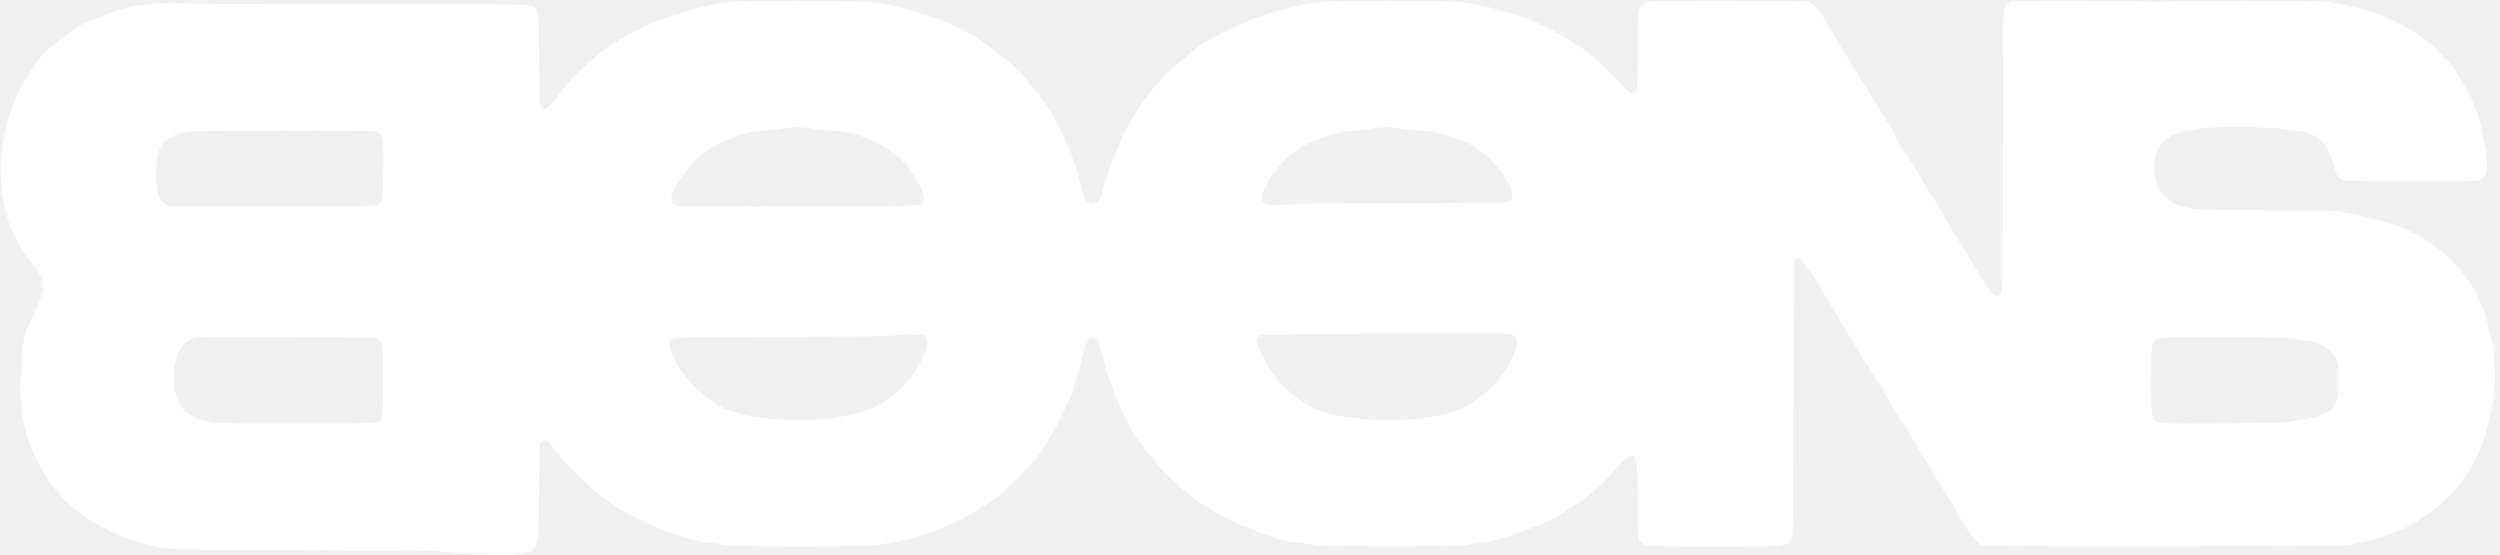
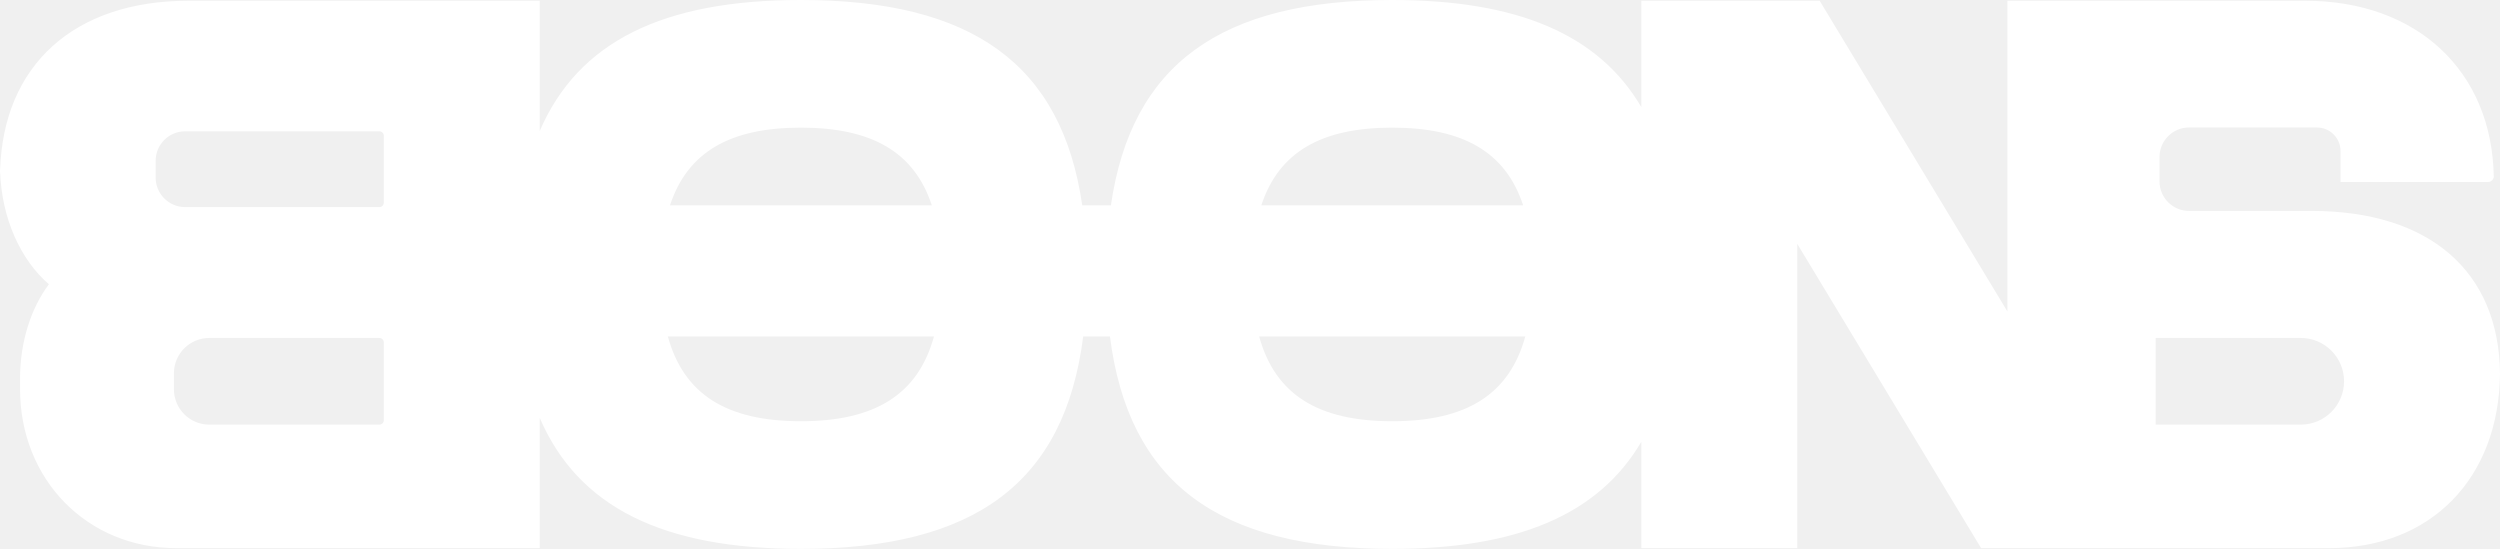
- <svg xmlns="http://www.w3.org/2000/svg" viewBox="0 0 850.18 188.71" role="img" aria-label="BOONS AGENCY">
-   <path fill="#ffffff" fill-rule="evenodd" d="M160.99 188.22C156.49 188.09 149.68 187.66 147.33 187.36C146.34 187.23 132.58 187.14 102.33 187.07C54.18 186.96 57.17 187.1 47.73 184.48C38.32 181.86 28.57 176.5 22.44 170.57C15.28 163.64 8.78 150.85 7.66 141.48C6.73 133.69 6.68 132.46 7.09 128.56C7.23 127.23 7.4 124.31 7.48 122.06C7.7 115.6 8.42 112.9 11.74 106.06C15.92 97.47 15.85 96.07 10.93 89.6C8.01 85.76 7.38 84.78 5.68 81.42C2.79 75.72 1.96 73.34 1.32 68.91C1.12 67.58 0.81 65.81 0.62 64.98C0.16 62.94 0 54.94 0.38 52.73C0.79 50.36 1.29 47.24 1.57 45.4C2.41 39.87 6.31 30.25 9.89 24.93C13.93 18.9 15.06 17.62 18.96 14.64C20.26 13.63 21.99 12.3 22.79 11.68C28.84 6.97 40.88 2.38 49.26 1.58C56.4 0.9 58.16 0.83 61.68 1.12C64.77 1.38 70.1 1.4 121.49 1.4C185.58 1.41 181.09 1.28 182.27 3.07C183.25 4.56 183.22 4 183.33 20.06C183.44 36 183.42 35.68 184.35 36.61C185.51 37.77 186.32 37.07 190.92 30.98C196.77 23.21 206.84 14.96 215.01 11.22C216.34 10.61 218.37 9.61 219.51 9.01C224.3 6.47 237.2 2.35 243.06 1.47C243.99 1.33 245.76 1.02 246.99 0.77C250.8 0 294.04 0.07 297.83 0.85C299.25 1.14 301.16 1.49 302.08 1.63C302.99 1.78 304.38 2.07 305.16 2.29C305.94 2.5 308.04 3.07 309.83 3.55C316.89 5.42 320.86 6.91 326.99 9.98C332.02 12.5 332.99 13.14 341.16 19.46C344.93 22.38 346.81 24.2 348.93 26.98C349.77 28.08 351.03 29.62 351.73 30.4C358.19 37.56 365.29 52.34 367.75 63.73C368.79 68.55 370.35 70.24 372.67 69.06C374.01 68.37 374.41 67.49 375.66 62.4C376.43 59.27 381.17 47.05 382.65 44.4C385.39 39.48 389.03 33.86 390.68 31.98C391.24 31.34 392.55 29.76 393.58 28.48C395.67 25.88 396.76 24.78 399.33 22.7C400.29 21.91 402.05 20.39 403.24 19.32C407.05 15.88 409.38 14.39 416.66 10.74C424.36 6.87 427.6 5.59 433.74 3.98C435.03 3.64 437.24 3.03 438.66 2.62C440.08 2.21 442.22 1.73 443.41 1.55C444.6 1.37 446.55 1.02 447.74 0.77C451.16 0.05 494.34 0.05 497.74 0.77C498.94 1.02 500.77 1.34 501.83 1.49C503.79 1.76 505.67 2.18 507 2.65C507.41 2.8 509.17 3.29 510.91 3.75C517.46 5.47 520.97 6.8 527.37 10C536.53 14.59 544.42 20.75 551.54 28.88C553.91 31.58 555.04 32.16 555.99 31.15C556.86 30.23 556.88 29.95 556.99 16.56C557.06 8.42 557.16 3.97 557.27 3.64C557.93 1.77 559.09 0.78 561.07 0.41C562.73 0.11 612.75 0.17 614.22 0.48C616.93 1.05 619.37 3.93 623.25 11.15C624.13 12.8 625.82 15.61 626.99 17.4C628.15 19.18 629.59 21.47 630.16 22.48C630.74 23.49 631.55 24.84 631.97 25.48C632.38 26.12 634.4 29.42 636.45 32.8C638.5 36.19 640.7 39.75 641.32 40.72C642.41 42.42 643.38 44.1 645.07 47.28C645.5 48.09 646.61 49.89 647.53 51.28C648.46 52.67 650.62 56.18 652.34 59.06C654.06 61.95 656.45 65.83 657.65 67.68C658.85 69.53 660.51 72.3 661.35 73.84C662.18 75.39 663.48 77.62 664.24 78.81C667.15 83.38 673.09 93.04 675.26 96.72C677.59 100.67 679.3 101.74 680.38 99.91C681.08 98.72 681.06 100.08 681.15 50.73C681.24 3.48 681.24 3.48 681.74 2.48C682.33 1.31 683.22 0.67 684.64 0.4C686.32 0.08 727.56 0.18 730.74 0.5C733.24 0.76 733.62 0.76 736.66 0.49C741.56 0.06 789.94 0.18 791.74 0.62C792.39 0.78 794.15 1.13 795.66 1.4C814.42 4.73 829.19 13.92 837.03 27.15C841.1 34.01 843.41 40.1 844.5 46.83C844.69 48 845.03 49.86 845.26 50.95C846.56 57.2 845.69 60.63 842.62 61.42C841.09 61.82 798.4 61.75 797.12 61.35C795.26 60.78 794.68 59.94 793.76 56.48C791.57 48.24 787.92 44.94 780.49 44.49C779.53 44.43 777.51 44.14 775.99 43.85C771.96 43.07 751.57 43.01 747.83 43.77C746.59 44.02 744.75 44.34 743.74 44.48C738.33 45.23 733.8 48.78 733.02 52.9C731.56 60.62 734.25 67.03 739.96 69.4C744.5 71.29 747.1 71.47 771.58 71.56C794.41 71.65 794.41 71.65 797.16 72.19C798.67 72.49 800.74 72.89 801.74 73.07C802.75 73.26 804.74 73.74 806.16 74.14C807.58 74.54 809.65 75.1 810.75 75.38C826.11 79.25 839.76 91.43 844.64 105.6C850.18 121.71 849.72 136.62 843.14 153.56C842 156.52 839.63 160.46 836.48 164.65C832.87 169.45 824.54 176.33 819.41 178.74C812.56 181.96 808.21 183.41 800.83 184.94C796.58 185.81 796.58 185.81 736.08 185.81C669.13 185.81 674.71 185.9 673.02 184.83C671.48 183.85 667.96 178.83 665.1 173.53C664.22 171.9 662.63 169.24 661.56 167.61C660.49 165.98 659.11 163.77 658.49 162.71C657.86 161.64 656.89 160.02 656.31 159.12C654.88 156.87 652.72 153.28 651.12 150.49C650.39 149.2 648.89 146.78 647.79 145.1C646.7 143.43 645.13 140.86 644.31 139.38C643.5 137.91 642.18 135.68 641.38 134.43C640.59 133.17 638.99 130.57 637.83 128.65C636.66 126.72 634.92 123.95 633.96 122.48C633 121.01 631.79 119.1 631.29 118.23C630.31 116.54 628.14 112.9 625.91 109.23C625.16 107.99 623.32 104.92 621.82 102.4C614.43 89.98 611.72 86.56 610.63 88.27C609.9 89.4 609.93 87.7 609.83 135.98C609.76 172.13 609.69 181.94 609.53 182.43C608.31 186.01 609.21 185.89 582.99 185.89C558.96 185.89 559.52 185.92 558.13 184.45C557.04 183.31 557.09 183.92 556.98 170.15C556.85 151.83 556.49 151.46 548.22 161C545.21 164.48 540.57 168.5 536.33 171.31C529.25 175.99 524.94 178.2 518.49 180.45C516.52 181.14 514.04 182.01 512.99 182.38C509.96 183.45 506.19 184.35 503.83 184.56C502.68 184.66 500.54 184.99 499.08 185.28C496.41 185.81 496.41 185.81 472.74 185.81C449.08 185.81 449.08 185.81 446.41 185.28C444.94 184.99 442.81 184.66 441.66 184.56C438.67 184.29 434.44 183.3 431.01 182.07C419.81 178.05 410.73 173.37 405.49 168.94C404.53 168.13 402.96 166.87 401.99 166.16C399.74 164.47 393.95 158.7 392.35 156.54C391.7 155.66 390.46 154.1 389.61 153.08C384.1 146.48 377.57 132.31 374.83 120.98C373.6 115.87 372.86 114.57 371.33 114.8C369.77 115.04 369.48 115.68 367.59 123.31C365.28 132.59 364.98 133.4 359.65 144.33C358.32 147.06 353.27 154.8 351.28 157.16C349.68 159.06 340.73 167.93 339.41 168.92C337.93 170.04 335.63 171.55 333.74 172.65C332.83 173.18 331.14 174.19 329.99 174.9C323.73 178.77 310.57 183.51 303.4 184.48C302.31 184.63 300.21 184.99 298.74 185.28C294.54 186.12 250.29 186.11 245.99 185.28C244.48 184.99 242.31 184.67 241.16 184.57C234.51 183.99 222.94 179.77 212.58 174.13C205.09 170.06 194.8 161.08 189.67 154.15C186.41 149.75 185.39 148.99 184.25 150.13C183.43 150.94 183.44 150.82 183.32 167.31C183.2 183.99 183.22 183.65 182.32 185.46C180.87 188.36 178.18 188.71 160.99 188.22ZM126.78 143.88C130.25 143.27 130.23 143.33 130.29 129.83C130.35 116.15 130.35 116.18 128.02 115.09C126.99 114.61 69.62 114.27 66.83 114.73C62.11 115.51 59.16 120.63 59.16 128.06C59.16 138.26 63.08 142.5 73.79 143.88C75.54 144.1 125.49 144.1 126.78 143.88ZM778.02 143.52C779.09 143.28 780.89 142.96 782.02 142.81C790.48 141.71 793.86 139.75 795 135.3C795.44 133.58 795.49 125.43 795.07 123.82C793.89 119.27 789.53 116.25 783.41 115.74C782.3 115.65 780.46 115.36 779.32 115.11C776.92 114.58 736.04 114.35 734.35 114.87C731.61 115.69 731.58 115.89 731.58 129.31C731.58 143.23 731.58 143.26 735.16 143.9C737.46 144.31 776.05 143.97 778.02 143.52ZM282.66 142.26C284.08 141.98 285.92 141.66 286.74 141.56C299.48 140.03 310.27 131.39 314.91 118.98C316.42 114.96 314.75 113.28 309.66 113.71C308.42 113.81 306.02 113.97 304.33 114.07C302.63 114.16 300.83 114.28 300.33 114.33C299.82 114.39 283.81 114.48 264.74 114.54C225.84 114.66 229.04 114.53 228.04 116.05C226.65 118.14 229.63 124.18 234.95 130.06C241.09 136.87 248.35 140.83 255.99 141.57C257.05 141.67 258.89 141.95 260.08 142.18C264.81 143.11 278.18 143.16 282.66 142.26ZM483.02 142.26C484.36 141.98 486.35 141.67 487.44 141.57C497.18 140.63 506.97 134.15 512.49 124.98C516.78 117.86 517.06 114.34 513.41 113.57C511.31 113.12 430.16 113.44 429.24 113.9C427.01 115.02 427.05 116.46 429.48 121.37C434.98 132.47 445.97 140.66 456.58 141.57C457.77 141.67 459.68 141.95 460.83 142.18C465.3 143.1 478.71 143.15 483.02 142.26ZM127.99 69.79C130.22 68.74 130.21 68.8 130.34 58.06C130.49 46.01 130.37 45.5 127.28 44.7C125.73 44.31 65.57 44.38 63.58 44.78C55.88 46.34 53.21 49.67 53.04 57.93C52.88 65.89 54.07 68.99 57.67 69.97C59.38 70.43 127 70.26 127.99 69.79ZM312.74 69.73C315.47 68.35 314.59 65.22 309.27 57.31C307.27 54.34 300.35 49.24 296 47.54C289.63 45.04 287.91 44.66 281.91 44.41C279.29 44.29 278.11 44.16 276.41 43.8C273.26 43.13 269.08 43.12 265.91 43.8C264.31 44.14 262.76 44.32 259.99 44.49C255.33 44.77 252.64 45.39 248.26 47.17C239.94 50.56 235.1 54.7 230.37 62.44C227.63 66.92 227.65 69.13 230.41 70C231.93 70.48 311.77 70.22 312.74 69.73ZM437.18 69.65C439.51 69.51 441.9 69.36 442.49 69.3C443.09 69.24 458.95 69.15 477.74 69.09C511.91 68.98 511.91 68.98 512.78 68.59C515.29 67.46 514.8 64.88 511.01 59.22C504.92 50.1 493.59 44.44 481.38 44.4C480.35 44.4 479 44.23 477.22 43.87C473.5 43.13 469.48 43.1 466.33 43.79C464.75 44.14 463.31 44.3 460.41 44.48C456.12 44.74 455.75 44.81 451.16 46.38C444.2 48.74 441.04 50.53 437.18 54.3C430.97 60.37 427.66 67.04 429.84 69.08C430.78 69.95 431.31 69.99 437.18 69.65Z" />
+ <svg xmlns="http://www.w3.org/2000/svg" viewBox="0 0 848.1 186.2" role="img" aria-label="BOONS AGENCY">
+   <path fill="#ffffff" d="M64 0.25L183.1 0.25L183.1 44.43C196.2 14.07 224.97 0 271.7 0C329.86 0 360.18 21.79 367.14 69.65L376.86 69.65C383.82 21.79 414.14 0 472.3 0C514.65 0 542.25 11.56 556.8 36.32L556.8 0.25L617.3 0.25L681 105.67L681 0.25L782 0.25C819.95 0.25 845.39 24.08 845.99 59.96C846 59.89 846 59.82 846 59.75L846 61.25C846 60.82 846 60.39 845.99 59.96C845.89 60.96 845.03 61.75 844 61.75L794 61.75L794 51.25C794 46.83 790.42 43.25 786 43.25L742.6 43.25C737.08 43.25 732.6 47.73 732.6 53.25L732.6 61.55C732.6 67.07 737.08 71.55 742.6 71.55L784.1 71.55C824.12 71.55 847.75 91.96 848.1 126.76C848.1 126.49 848.1 126.22 848.1 125.95L848.1 127.55C848.1 127.29 848.1 127.02 848.1 126.76C847.75 162.31 824.64 185.95 790.1 185.95L672.07 185.95L609.7 82.72L609.7 185.95L556.8 185.95L556.8 149.88C542.25 174.64 514.65 186.2 472.3 186.2C413.18 186.2 382.82 163.68 376.54 114.15L367.46 114.15C361.18 163.68 330.82 186.2 271.7 186.2C224.97 186.2 196.2 172.13 183.1 141.77L183.1 185.95L59.8 185.95C29.59 185.95 6.8 162.73 6.8 131.95L6.8 128.45C6.8 115.86 10.57 104.47 16.59 96.43C7.02 88.2 0.52 74.09 0.03 58.01C0.01 58.75 0 59.5 0 60.25L0 56.05C0 56.71 0.01 57.36 0.03 58.01C0.99 22.14 25.12 0.25 64 0.25ZM71 114.65C64.37 114.65 59 120.02 59 126.65L59 132.05C59 138.68 64.37 144.05 71 144.05L128.7 144.05C129.53 144.05 130.2 143.38 130.2 142.55L130.2 116.15C130.2 115.32 129.53 114.65 128.7 114.65ZM517.44 114.15L427.16 114.15C432.59 133.84 447.14 142.9 472.3 142.9C497.46 142.9 512.01 133.84 517.44 114.15ZM316.84 114.15L226.56 114.15C231.99 133.84 246.54 142.9 271.7 142.9C296.86 142.9 311.41 133.84 316.84 114.15ZM62.8 44.55C57.28 44.55 52.8 49.03 52.8 54.55L52.8 60.25C52.8 65.77 57.28 70.25 62.8 70.25L128.7 70.25C129.53 70.25 130.2 69.58 130.2 68.75L130.2 46.05C130.2 45.22 129.53 44.55 128.7 44.55ZM271.7 43.3C247.58 43.3 233.22 51.62 227.29 69.65L316.11 69.65C310.18 51.62 295.82 43.3 271.7 43.3ZM472.3 43.3C448.18 43.3 433.82 51.62 427.89 69.65L516.71 69.65C510.78 51.62 496.42 43.3 472.3 43.3ZM731.3 114.65L731.3 144.05L780.5 144.05C788.62 144.05 795.2 137.47 795.2 129.35C795.2 121.23 788.62 114.65 780.5 114.65Z" />
</svg>
